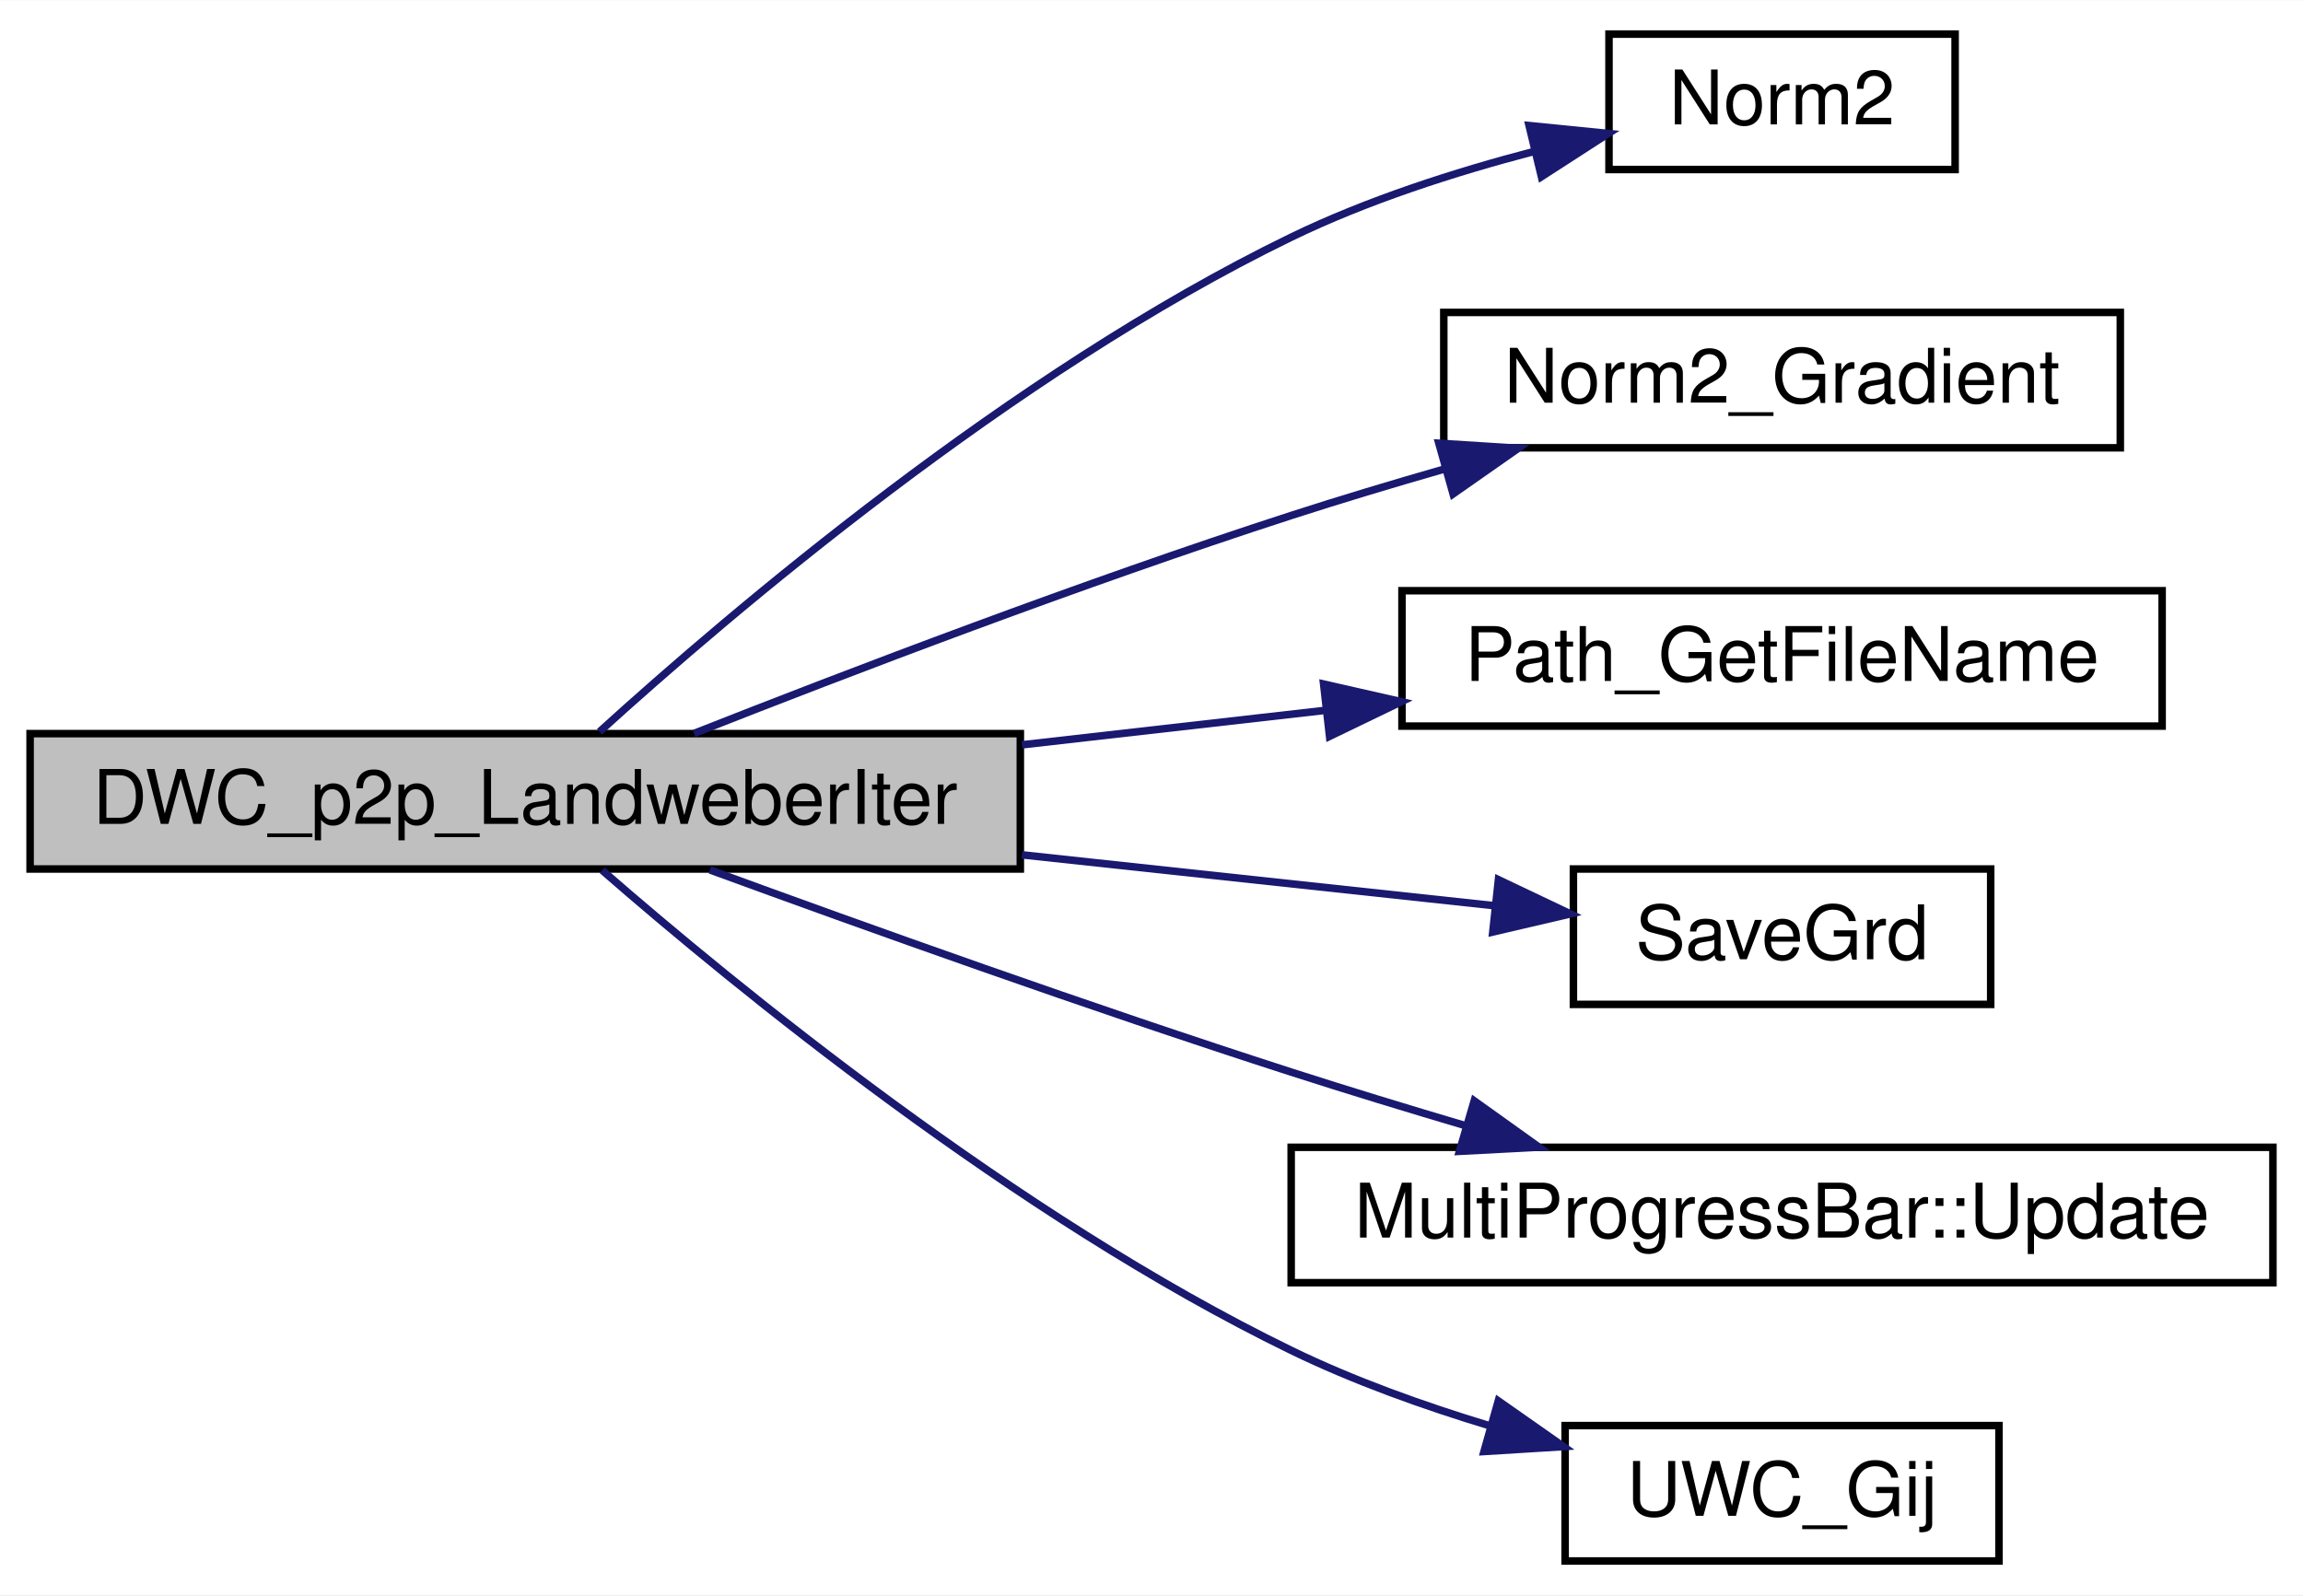
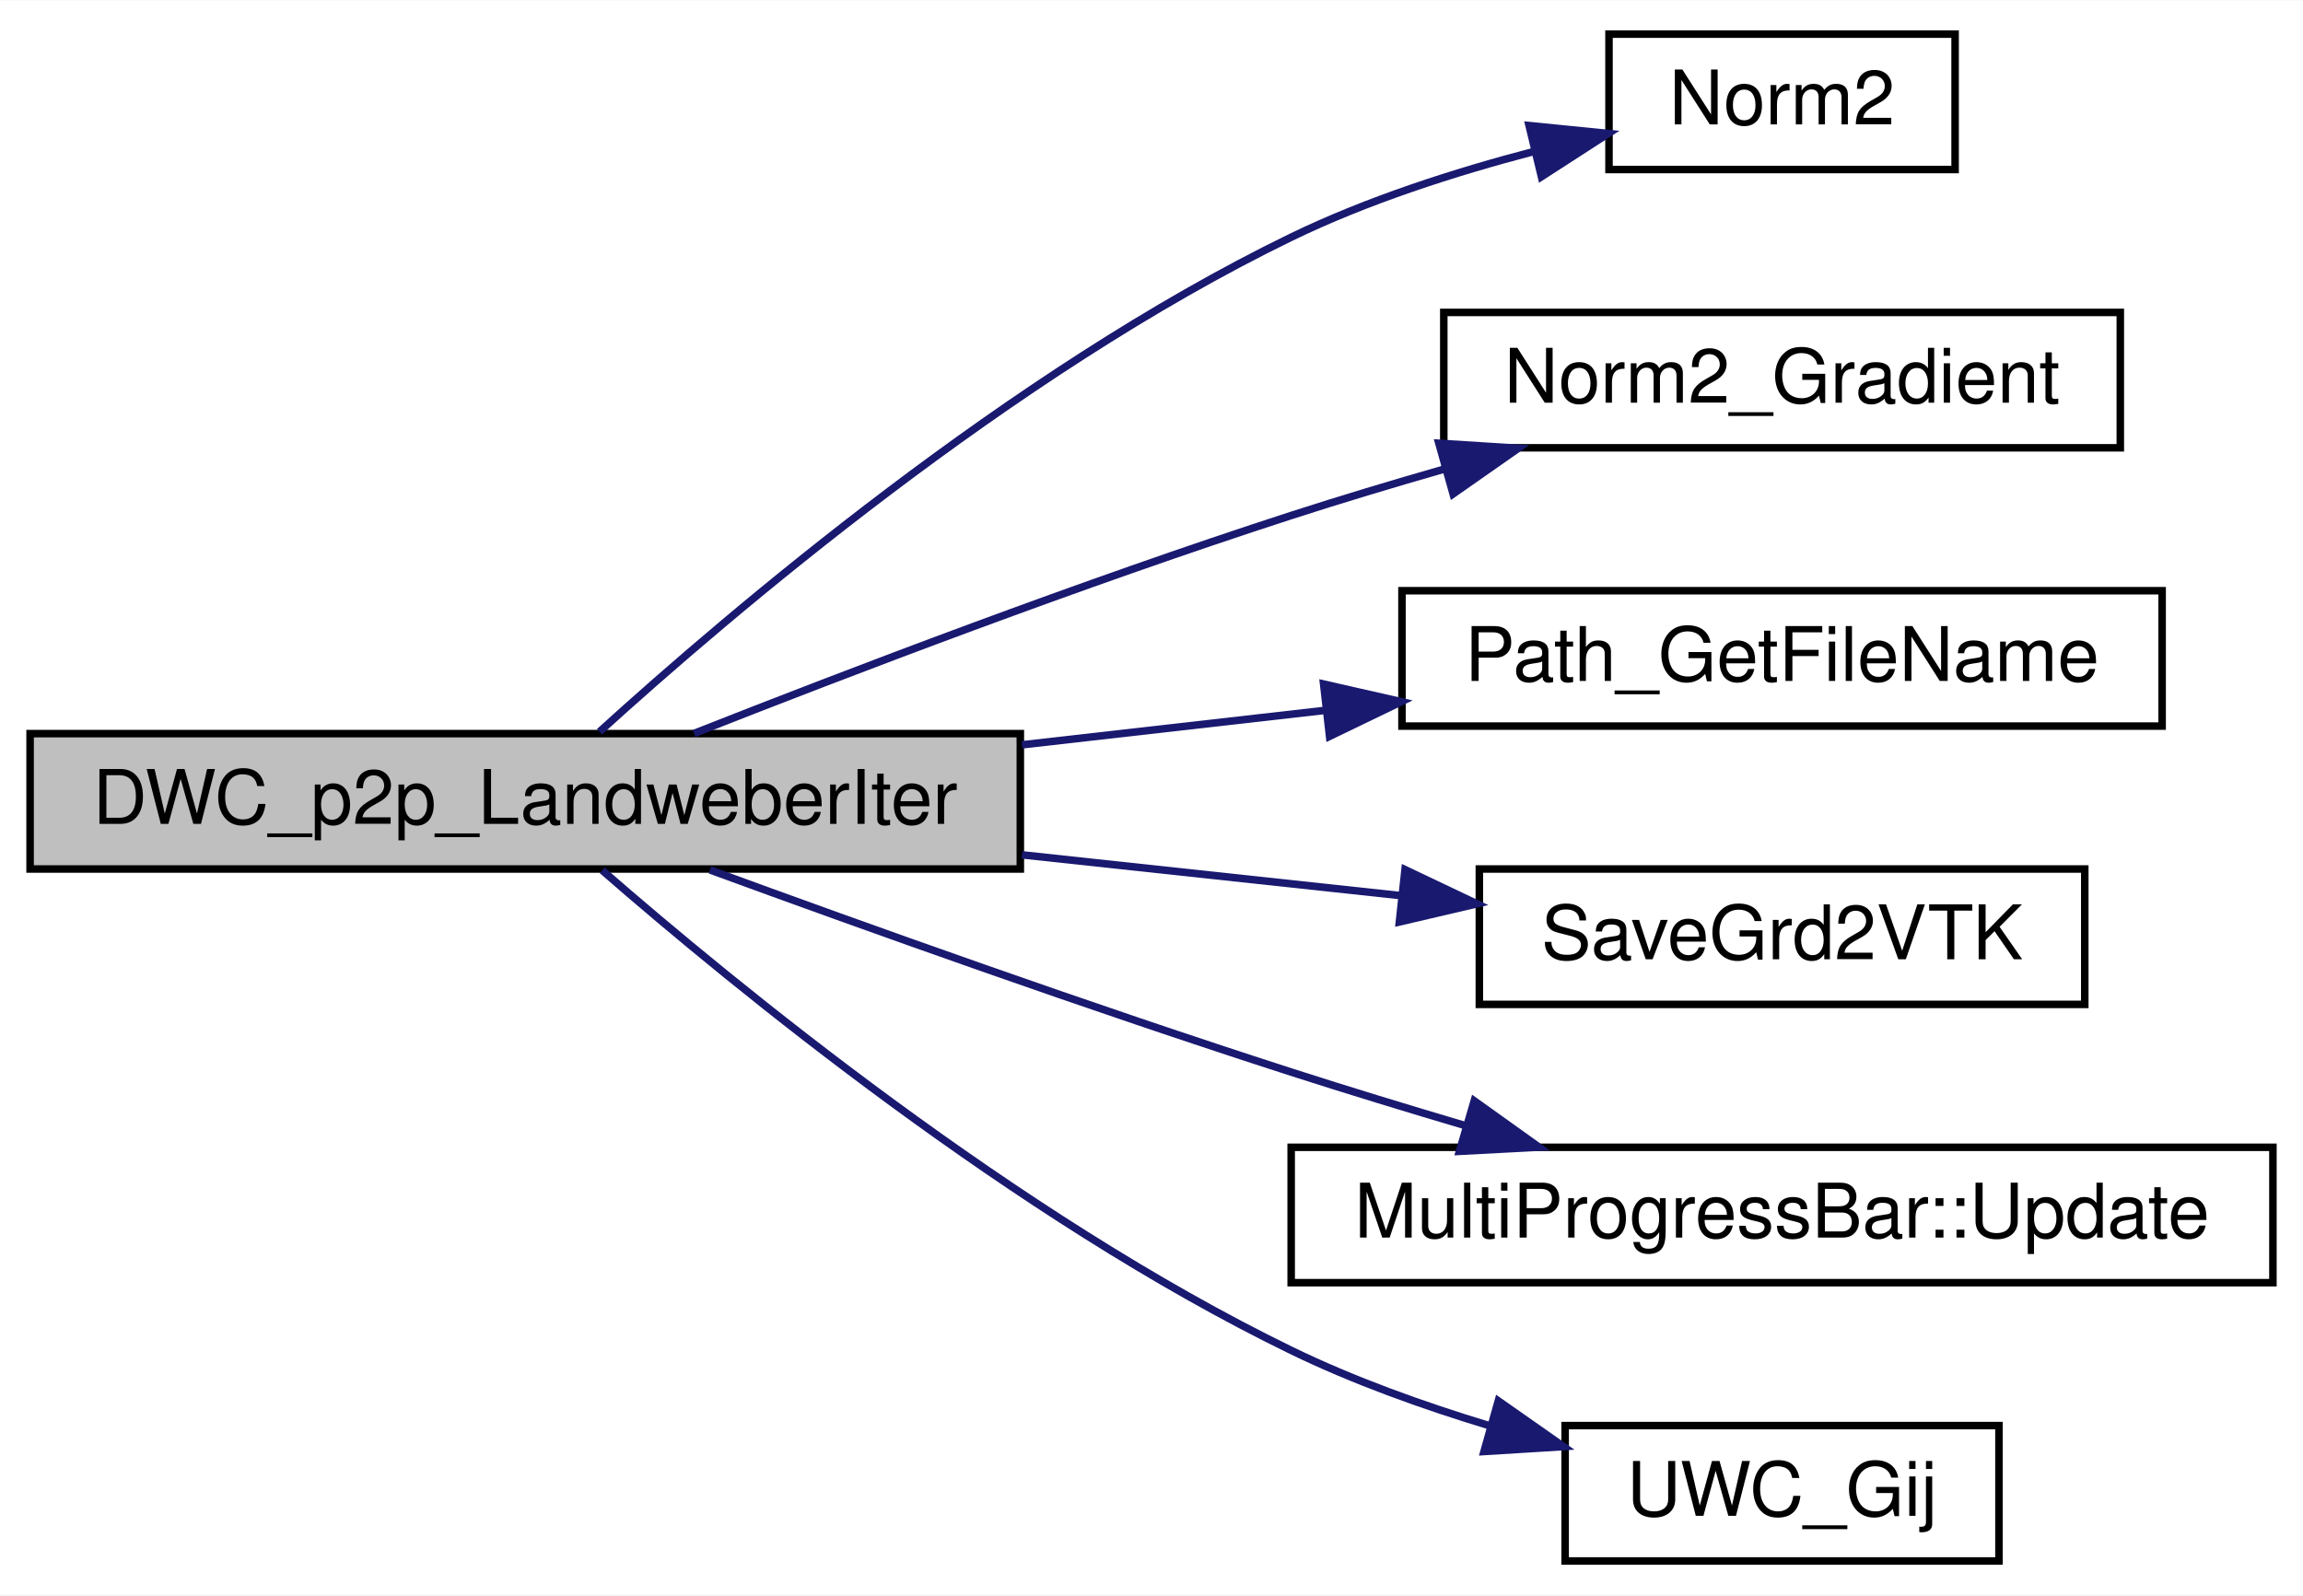
<svg xmlns="http://www.w3.org/2000/svg" xmlns:xlink="http://www.w3.org/1999/xlink" width="306pt" height="212pt" viewBox="0.00 0.00 306.11 212.00">
  <g id="graph0" class="graph" transform="scale(1 1) rotate(0) translate(4 208)">
    <polygon fill="#ffffff" stroke="transparent" points="-4,4 -4,-208 302.112,-208 302.112,4 -4,4" />
    <g id="node1" class="node">
      <polygon fill="#bfbfbf" stroke="#000000" points="0,-92.5 0,-110.5 131.62,-110.5 131.62,-92.5 0,-92.5" />
      <text text-anchor="middle" x="65.81" y="-98.5" font-family="Helvetica,sans-Serif" font-size="10.00" fill="#000000">DWC_p2p_LandweberIter</text>
    </g>
    <g id="node2" class="node">
      <g id="a_node2">
        <a xlink:href="Conti2D_8cpp_a98827c14ed7072c96834f20205c7a916.html#a98827c14ed7072c96834f20205c7a916" target="_top" xlink:title="Norm2">
          <polygon fill="#ffffff" stroke="#000000" points="209.864,-185.5 209.864,-203.5 255.869,-203.5 255.869,-185.5 209.864,-185.5" />
          <text text-anchor="middle" x="232.866" y="-191.5" font-family="Helvetica,sans-Serif" font-size="10.00" fill="#000000">Norm2</text>
        </a>
      </g>
    </g>
    <g id="edge1" class="edge">
      <path fill="none" stroke="#191970" d="M75.685,-110.748C92.99,-126.475 130.493,-158.472 167.62,-176.5 177.713,-181.401 189.354,-185.15 199.984,-187.925" />
      <polygon fill="#191970" stroke="#191970" points="199.24,-191.346 209.782,-190.292 200.884,-184.542 199.24,-191.346" />
    </g>
    <g id="node3" class="node">
      <g id="a_node3">
        <a xlink:href="Conti2D_8cpp_a43fc3af75243a047d61aadea31c0fa9c.html#a43fc3af75243a047d61aadea31c0fa9c" target="_top" xlink:title="Get 2nd norm of the gradient of a grid data. ">
          <polygon fill="#ffffff" stroke="#000000" points="187.906,-148.5 187.906,-166.5 277.827,-166.5 277.827,-148.5 187.906,-148.5" />
          <text text-anchor="middle" x="232.866" y="-154.5" font-family="Helvetica,sans-Serif" font-size="10.00" fill="#000000">Norm2_Gradient</text>
        </a>
      </g>
    </g>
    <g id="edge2" class="edge">
      <path fill="none" stroke="#191970" d="M88.254,-110.527C108.751,-118.615 139.979,-130.548 167.62,-139.5 174.155,-141.616 181.107,-143.705 187.945,-145.667" />
      <polygon fill="#191970" stroke="#191970" points="187.246,-149.107 197.82,-148.442 189.14,-142.368 187.246,-149.107" />
    </g>
    <g id="node4" class="node">
      <g id="a_node4">
        <a xlink:href="Conti2D_8cpp_a88f10a86b8808047787d2df5e8cbcb72.html#a88f10a86b8808047787d2df5e8cbcb72" target="_top" xlink:title="Get file name from a full path. ">
          <polygon fill="#ffffff" stroke="#000000" points="182.347,-111.5 182.347,-129.5 283.386,-129.5 283.386,-111.5 182.347,-111.5" />
          <text text-anchor="middle" x="232.866" y="-117.5" font-family="Helvetica,sans-Serif" font-size="10.00" fill="#000000">Path_GetFileName</text>
        </a>
      </g>
    </g>
    <g id="edge3" class="edge">
      <path fill="none" stroke="#191970" d="M131.835,-109.009C145.076,-110.515 158.932,-112.091 171.989,-113.576" />
      <polygon fill="#191970" stroke="#191970" points="171.931,-117.092 182.262,-114.745 172.722,-110.137 171.931,-117.092" />
    </g>
    <g id="node5" class="node">
      <g id="a_node5">
-         <a xlink:href="Conti2D_8cpp_ab76adf263893ac28772283c5a00b964c.html#ab76adf263893ac28772283c5a00b964c" target="_top" xlink:title="Save a Surfer Grid data to file. ">
-           <polygon fill="#ffffff" stroke="#000000" points="205.135,-74.5 205.135,-92.5 260.598,-92.5 260.598,-74.5 205.135,-74.5" />
-           <text text-anchor="middle" x="232.866" y="-80.5" font-family="Helvetica,sans-Serif" font-size="10.00" fill="#000000">SaveGrd</text>
+         <a xlink:href="Conti2D_8cpp_a6334abab105b1fe7efa9a3e2a4b07c47.html#a6334abab105b1fe7efa9a3e2a4b07c47" target="_top" xlink:title="Save results of at each iteration step as vtk file. ">
+           <polygon fill="#ffffff" stroke="#000000" points="192.63,-74.5 192.63,-92.5 273.103,-92.5 273.103,-74.5 192.63,-74.5" />
+           <text text-anchor="middle" x="232.866" y="-80.5" font-family="Helvetica,sans-Serif" font-size="10.00" fill="#000000">SaveGrd2VTK</text>
        </a>
      </g>
    </g>
    <g id="edge4" class="edge">
-       <path fill="none" stroke="#191970" d="M131.835,-94.386C153.128,-92.092 176.011,-89.626 194.605,-87.623" />
-       <polygon fill="#191970" stroke="#191970" points="195.167,-91.082 204.734,-86.531 194.417,-84.123 195.167,-91.082" />
+       <path fill="none" stroke="#191970" d="M131.835,-94.386C148.593,-92.58 166.336,-90.668 182.197,-88.96" />
+       <polygon fill="#191970" stroke="#191970" points="182.752,-92.42 192.32,-87.869 182.002,-85.46 182.752,-92.42" />
    </g>
    <g id="node6" class="node">
      <g id="a_node6">
        <a xlink:href="classMultiProgressBar_a58eef55ad6d5c7d769b3a402a2ef7b85.html#a58eef55ad6d5c7d769b3a402a2ef7b85" target="_top" xlink:title="MultiProgressBar::Update">
          <polygon fill="#ffffff" stroke="#000000" points="167.62,-37.5 167.62,-55.5 298.112,-55.5 298.112,-37.5 167.62,-37.5" />
          <text text-anchor="middle" x="232.866" y="-43.5" font-family="Helvetica,sans-Serif" font-size="10.00" fill="#000000">MultiProgressBar::Update</text>
        </a>
      </g>
    </g>
    <g id="edge5" class="edge">
      <path fill="none" stroke="#191970" d="M90.365,-92.379C110.904,-84.855 141.031,-74.065 167.62,-65.5 175.121,-63.084 183.15,-60.635 190.92,-58.335" />
      <polygon fill="#191970" stroke="#191970" points="191.949,-61.681 200.565,-55.515 189.985,-54.962 191.949,-61.681" />
    </g>
    <g id="node7" class="node">
      <g id="a_node7">
        <a xlink:href="Conti2D_8cpp_a632c1e4efbb7e9b1aaf04db729e69394.html#a632c1e4efbb7e9b1aaf04db729e69394" target="_top" xlink:title="UWC_Gij">
          <polygon fill="#ffffff" stroke="#000000" points="204.034,-.5 204.034,-18.5 261.699,-18.5 261.699,-.5 204.034,-.5" />
          <text text-anchor="middle" x="232.866" y="-6.5" font-family="Helvetica,sans-Serif" font-size="10.00" fill="#000000">UWC_Gij</text>
        </a>
      </g>
    </g>
    <g id="edge6" class="edge">
      <path fill="none" stroke="#191970" d="M76.041,-92.326C93.58,-77.042 131.046,-46.29 167.62,-28.5 175.868,-24.488 185.124,-21.161 194.014,-18.472" />
      <polygon fill="#191970" stroke="#191970" points="195.149,-21.788 203.824,-15.705 193.249,-15.051 195.149,-21.788" />
    </g>
  </g>
</svg>
